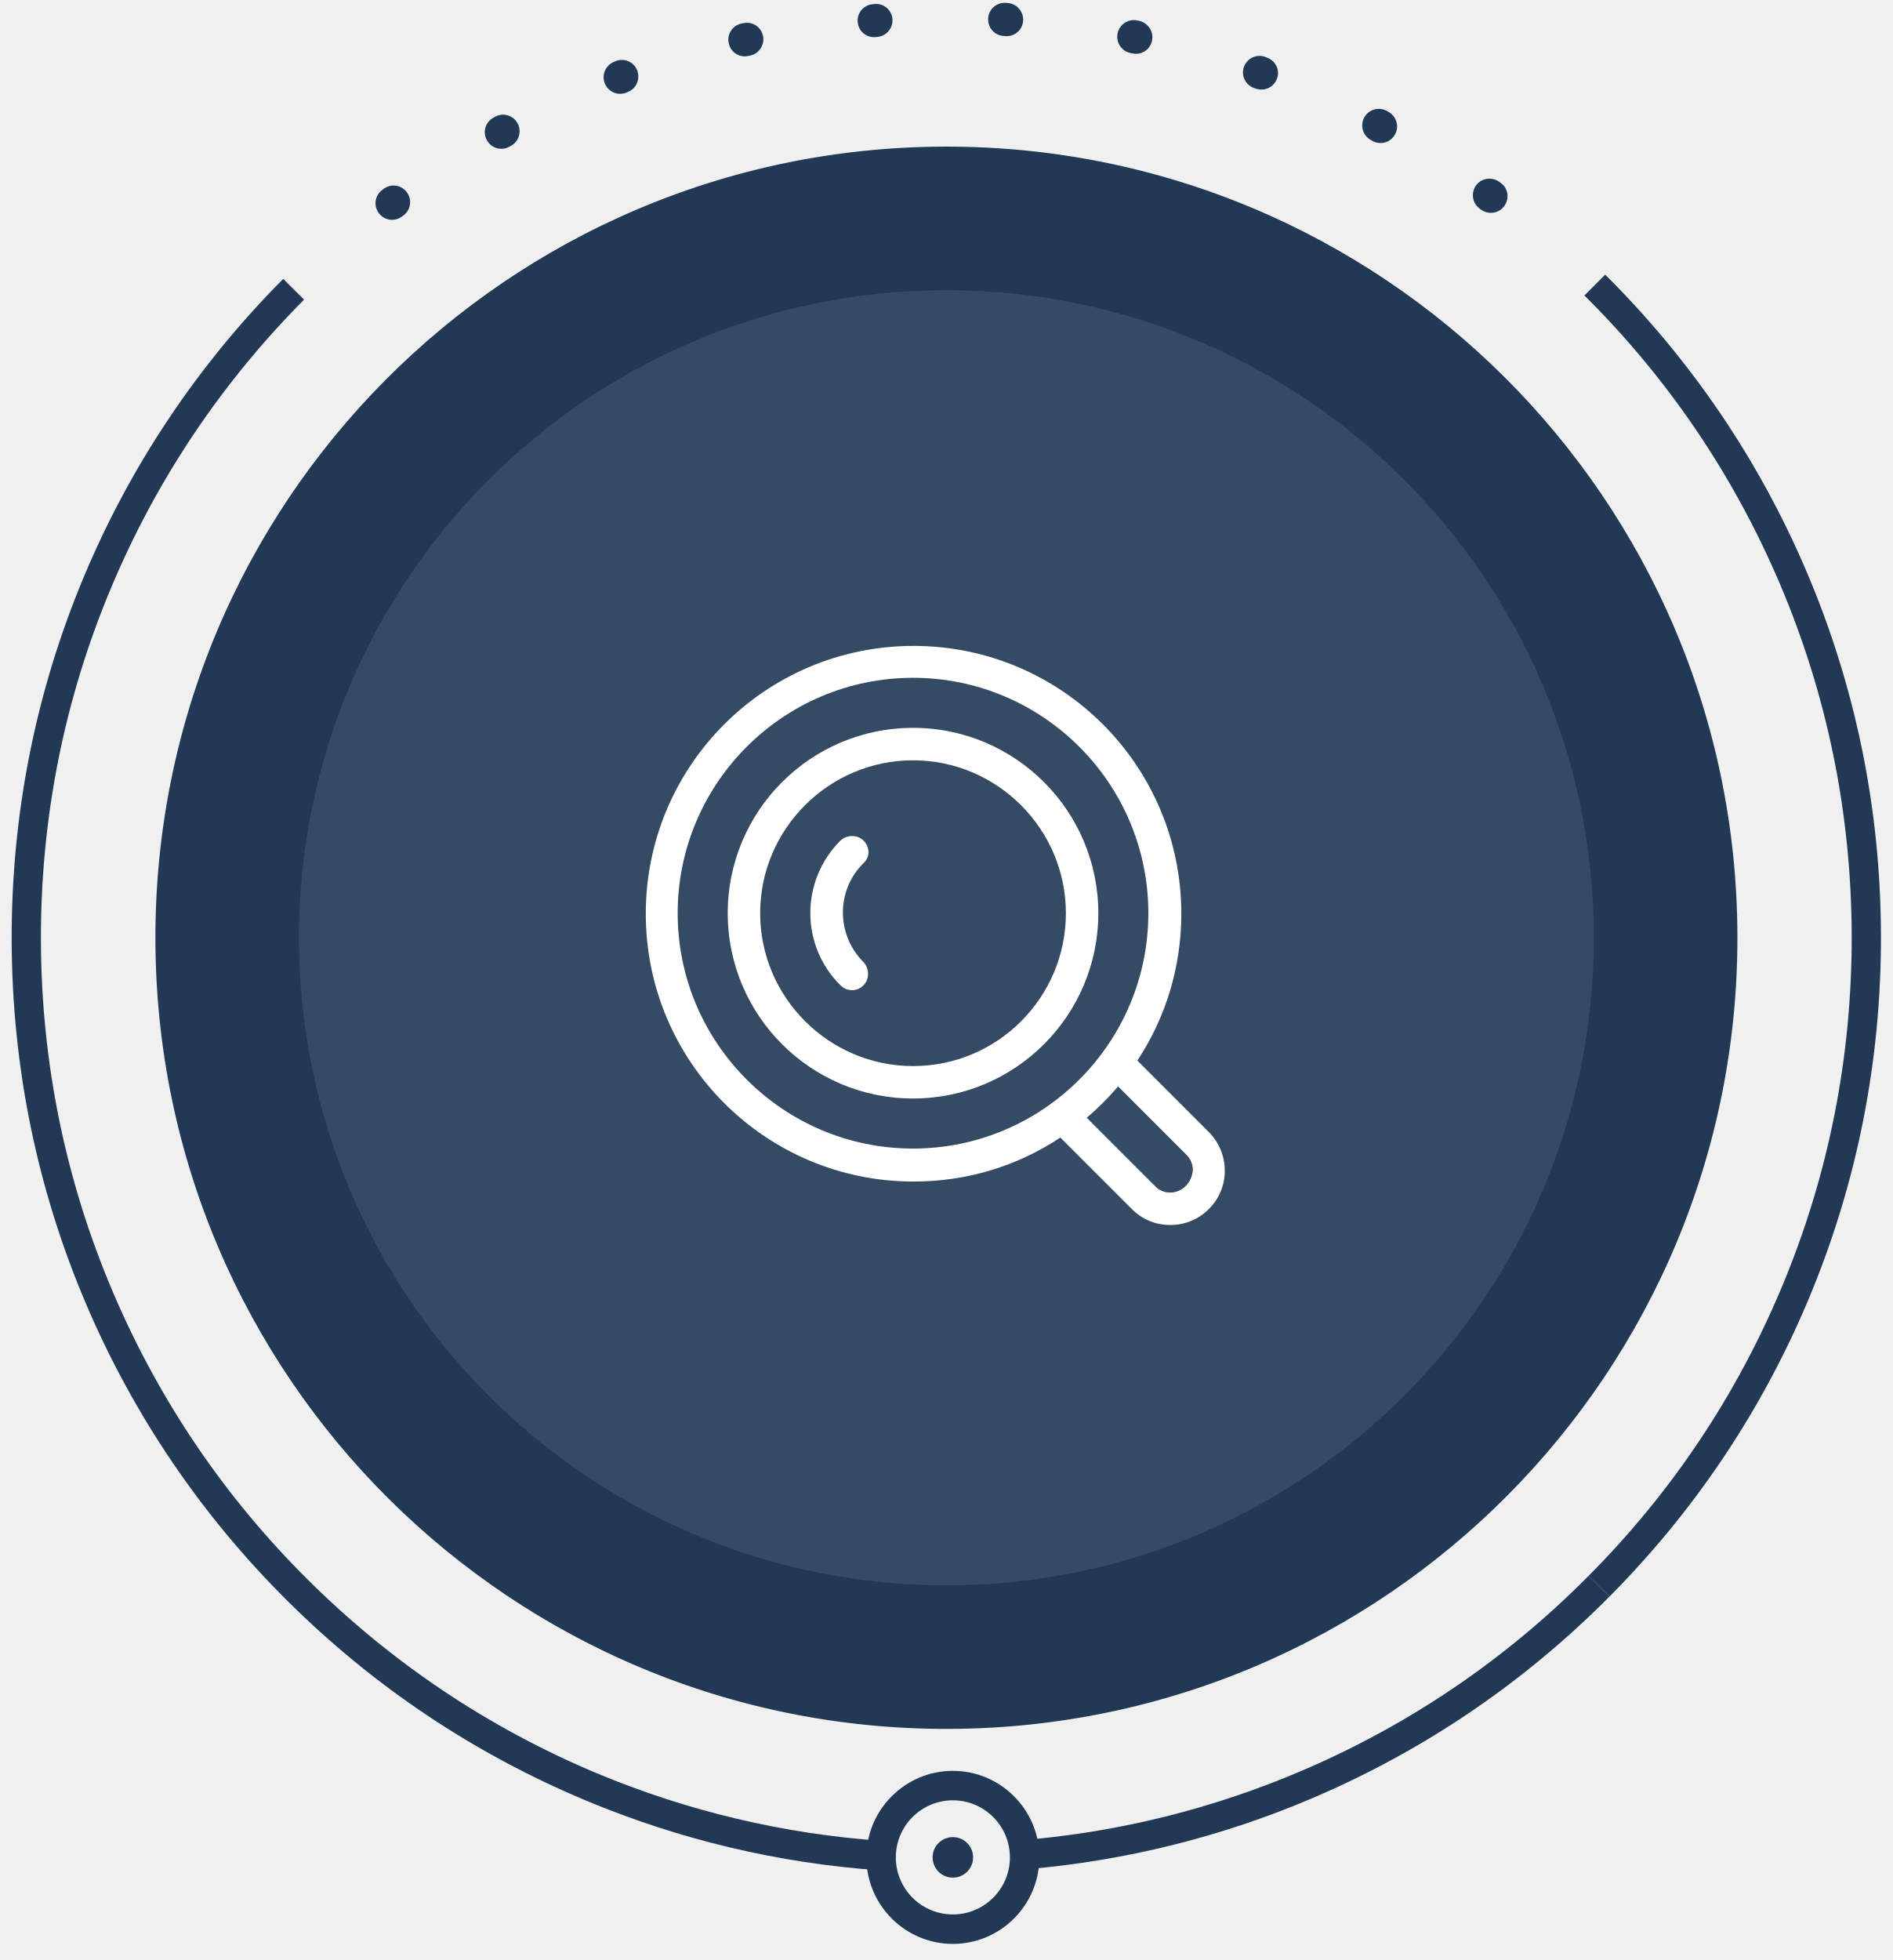
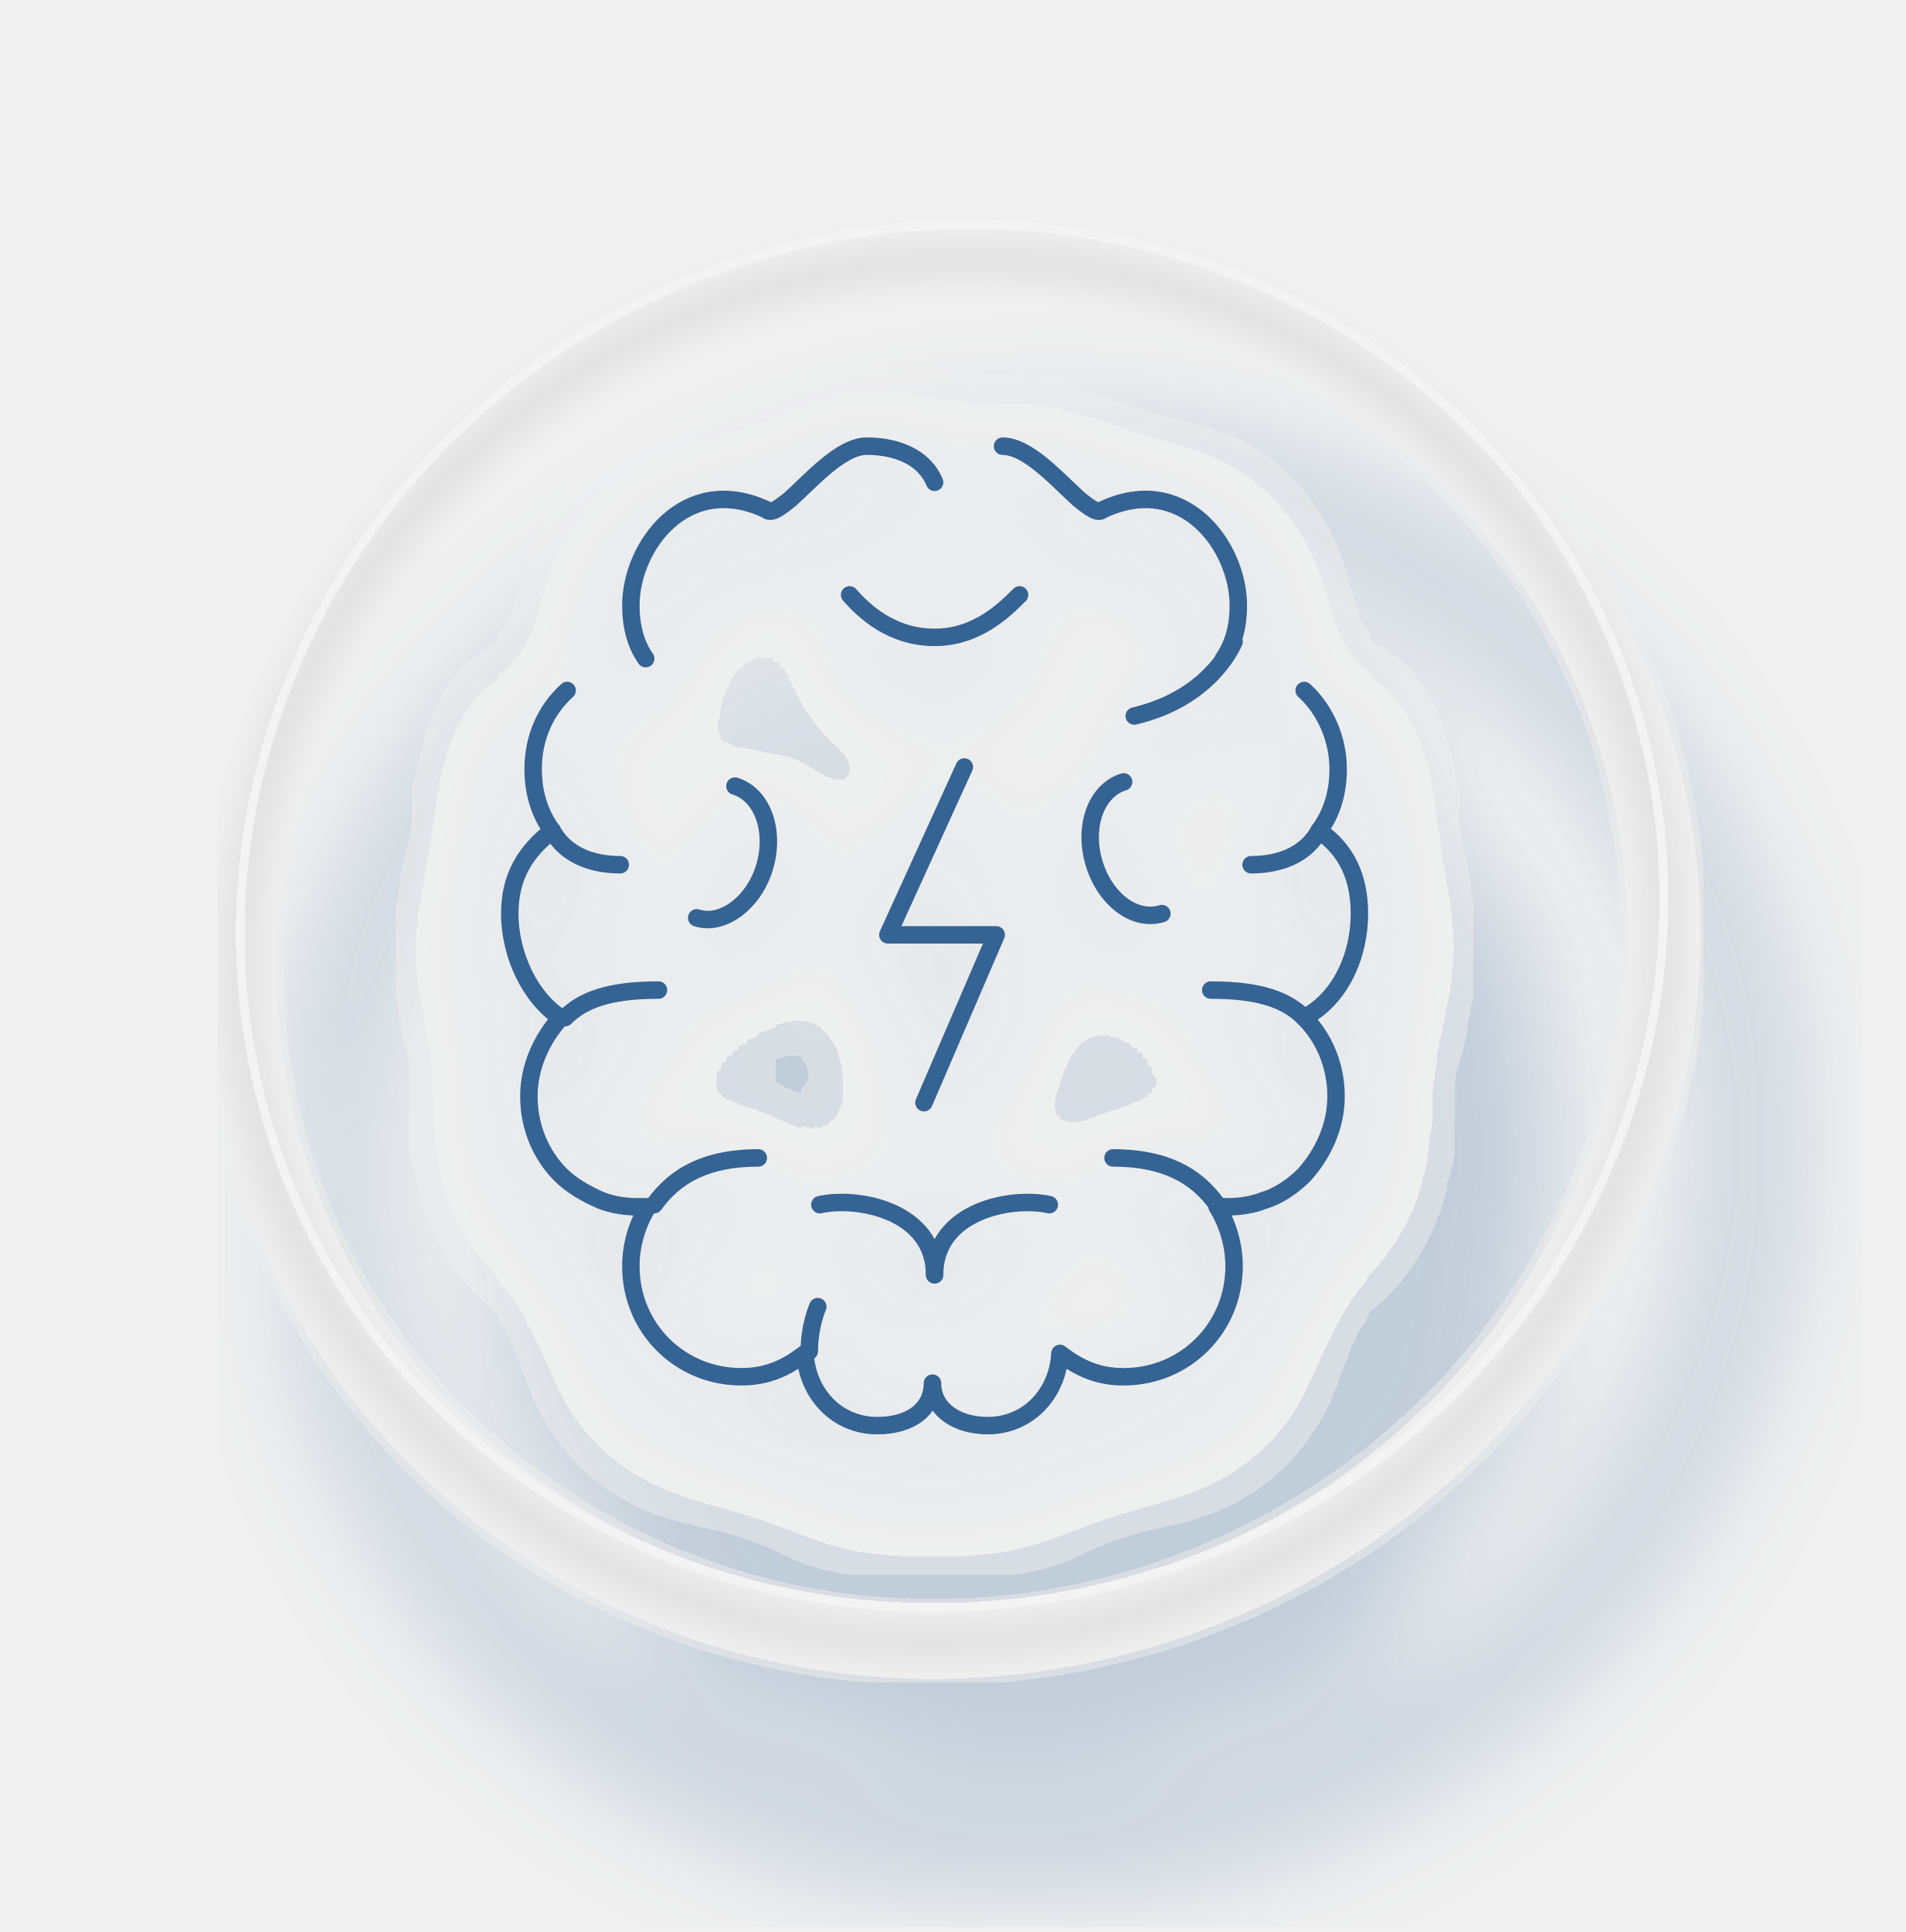
- <svg xmlns="http://www.w3.org/2000/svg" width="85" height="88" viewBox="0 0 85 88" fill="none">
-   <path d="M78.021 41.99C77.958 22.372 62.004 6.52 42.386 6.583C22.768 6.646 6.916 22.6 6.979 42.218C7.042 61.835 22.996 77.688 42.614 77.624C62.231 77.562 78.084 61.607 78.021 41.99Z" fill="#213955" />
-   <path d="M71.575 42.01C71.523 25.953 58.464 12.977 42.407 13.029C26.349 13.08 13.374 26.139 13.425 42.197C13.477 58.254 26.536 71.23 42.593 71.178C58.651 71.127 71.626 58.068 71.575 42.01Z" fill="#354A63" />
-   <path d="M72.273 71.686C68.434 75.55 63.956 78.589 58.963 80.721C54.853 82.478 50.517 83.55 46.072 83.928L45.961 82.614C50.265 82.253 54.469 81.206 58.447 79.508C63.283 77.442 67.621 74.503 71.336 70.755L72.273 71.686Z" fill="#213955" />
-   <path d="M84.467 41.969C84.485 47.63 83.395 53.13 81.222 58.319C79.122 63.325 76.112 67.823 72.273 71.686L71.336 70.755C75.059 67.016 77.971 62.66 80.005 57.81C82.113 52.787 83.17 47.461 83.153 41.973C83.135 36.486 82.044 31.167 79.904 26.157C77.838 21.32 74.899 16.983 71.151 13.267L72.082 12.33C75.946 16.169 78.985 20.647 81.117 25.64C83.324 30.815 84.449 36.308 84.467 41.969Z" fill="#213955" />
-   <path d="M67.699 8.807C67.699 8.964 67.65 9.113 67.551 9.254C67.305 9.585 66.842 9.653 66.511 9.414L66.444 9.365C66.113 9.118 66.045 8.655 66.284 8.324C66.531 7.993 66.993 7.925 67.325 8.164L67.391 8.213C67.59 8.353 67.698 8.576 67.699 8.807ZM62.738 5.674C62.739 5.79 62.714 5.914 62.648 6.03C62.451 6.394 62.005 6.528 61.641 6.331L61.567 6.29C61.202 6.092 61.069 5.646 61.258 5.282C61.455 4.918 61.901 4.784 62.265 4.973L62.339 5.014C62.596 5.154 62.737 5.41 62.738 5.674ZM57.392 3.278C57.392 3.361 57.376 3.452 57.343 3.534C57.203 3.923 56.774 4.115 56.386 3.976L56.311 3.951C55.922 3.812 55.722 3.383 55.862 3.002C56.001 2.613 56.43 2.413 56.811 2.553L56.894 2.585C57.2 2.692 57.391 2.972 57.392 3.278ZM51.75 1.668C51.75 1.718 51.742 1.767 51.734 1.825C51.653 2.23 51.257 2.488 50.851 2.398L50.769 2.382C50.364 2.301 50.106 1.905 50.187 1.5C50.269 1.094 50.665 0.837 51.07 0.918L51.153 0.934C51.508 1.016 51.749 1.321 51.75 1.668ZM45.946 0.877C45.946 0.893 45.946 0.91 45.946 0.926C45.922 1.34 45.568 1.647 45.155 1.623L45.072 1.615C44.659 1.592 44.352 1.237 44.375 0.824C44.399 0.411 44.753 0.104 45.166 0.127L45.249 0.135C45.638 0.159 45.944 0.488 45.946 0.877ZM40.078 0.912C40.079 1.301 39.783 1.624 39.394 1.658L39.312 1.667C38.898 1.701 38.542 1.388 38.516 0.983C38.482 0.57 38.795 0.214 39.2 0.188L39.282 0.179C39.695 0.145 40.052 0.458 40.078 0.863C40.078 0.871 40.078 0.896 40.078 0.912ZM34.279 1.765C34.28 2.104 34.041 2.419 33.694 2.495L33.612 2.511C33.207 2.604 32.81 2.349 32.726 1.944C32.633 1.548 32.888 1.142 33.293 1.058L33.376 1.041C33.78 0.949 34.178 1.204 34.262 1.608C34.279 1.658 34.279 1.708 34.279 1.765ZM28.664 3.436C28.665 3.734 28.484 4.024 28.187 4.132L28.113 4.165C27.725 4.307 27.303 4.118 27.153 3.73C27.011 3.342 27.2 2.92 27.588 2.77L27.662 2.737C28.05 2.595 28.472 2.784 28.622 3.172C28.647 3.263 28.664 3.354 28.664 3.436ZM23.333 5.892C23.334 6.156 23.194 6.413 22.947 6.546L22.873 6.587C22.51 6.787 22.063 6.656 21.863 6.293C21.664 5.93 21.795 5.483 22.158 5.284L22.232 5.242C22.595 5.043 23.042 5.173 23.241 5.536C23.308 5.652 23.333 5.768 23.333 5.892ZM18.418 9.073C18.418 9.296 18.32 9.519 18.122 9.669L18.056 9.718C17.726 9.967 17.263 9.903 17.014 9.573C16.765 9.243 16.83 8.78 17.16 8.531L17.226 8.481C17.555 8.232 18.018 8.297 18.267 8.627C18.367 8.759 18.417 8.916 18.418 9.073Z" fill="#213955" />
-   <path d="M39.613 82.651L39.518 83.974C34.955 83.658 30.505 82.597 26.276 80.826C21.27 78.726 16.772 75.716 12.909 71.877C9.045 68.038 6.006 63.56 3.874 58.567C1.667 53.4 0.542 47.9 0.524 42.238C0.506 36.577 1.596 31.078 3.769 25.889C5.869 20.882 8.879 16.385 12.718 12.521L13.655 13.452C9.94 17.191 7.02 21.548 4.986 26.397C2.878 31.421 1.82 36.746 1.838 42.234C1.856 47.722 2.947 53.041 5.087 58.05C7.152 62.887 10.092 67.225 13.839 70.94C17.579 74.655 21.935 77.575 26.785 79.609C30.881 81.323 35.19 82.343 39.613 82.651Z" fill="#213955" />
-   <path d="M46.674 83.38C46.681 85.521 44.943 87.27 42.802 87.277C40.662 87.284 38.912 85.546 38.906 83.405C38.899 81.265 40.637 79.515 42.777 79.508C44.918 79.501 46.667 81.24 46.674 83.38ZM40.228 83.401C40.232 84.814 41.385 85.959 42.798 85.955C44.211 85.95 45.356 84.798 45.352 83.384C45.347 81.971 44.195 80.826 42.782 80.831C41.368 80.835 40.223 81.988 40.228 83.401Z" fill="#213955" />
-   <path d="M43.698 83.39C43.7 83.894 43.296 84.3 42.792 84.302C42.288 84.303 41.882 83.9 41.88 83.395C41.878 82.891 42.282 82.485 42.786 82.483C43.29 82.482 43.697 82.885 43.698 83.39Z" fill="#213955" />
-   <path d="M41.001 32.679C36.408 32.679 32.68 36.407 32.68 41C32.68 45.593 36.408 49.321 41.001 49.321C45.593 49.321 49.322 45.593 49.322 41C49.322 36.407 45.593 32.679 41.001 32.679ZM41.001 47.864C37.223 47.864 34.136 44.778 34.136 41C34.136 37.222 37.223 34.136 41.001 34.136C44.778 34.136 47.865 37.222 47.865 41C47.865 44.778 44.803 47.864 41.001 47.864Z" fill="white" />
-   <path d="M38.778 37.741C38.506 37.469 38.037 37.469 37.74 37.741C35.938 39.543 35.938 42.457 37.74 44.235C37.889 44.383 38.062 44.457 38.259 44.457C38.457 44.457 38.629 44.383 38.778 44.235C39.049 43.963 39.049 43.494 38.778 43.198C37.543 41.963 37.543 39.963 38.778 38.753C39.074 38.481 39.074 38.037 38.778 37.741Z" fill="white" />
-   <path d="M54.284 50.827L51.074 47.617C52.333 45.716 53.049 43.444 53.049 41.025C53.049 34.383 47.667 29 41.025 29C34.383 29 29 34.383 29 41.025C29 47.667 34.383 53.049 41.025 53.049C43.469 53.049 45.716 52.333 47.617 51.074L50.827 54.284C51.296 54.753 51.889 55 52.556 55C53.197 55 53.815 54.753 54.284 54.284C54.753 53.815 55 53.222 55 52.556C55 51.889 54.728 51.272 54.284 50.827ZM30.432 41C30.432 35.173 35.173 30.432 41 30.432C46.827 30.432 51.568 35.173 51.568 41C51.568 46.827 46.827 51.568 41 51.568C35.173 51.568 30.432 46.827 30.432 41ZM53.247 53.247C53.049 53.444 52.803 53.543 52.556 53.543C52.284 53.543 52.037 53.444 51.864 53.247L48.803 50.185C49.296 49.765 49.765 49.296 50.21 48.778L53.272 51.84C53.469 52.037 53.568 52.284 53.568 52.531C53.543 52.803 53.444 53.049 53.247 53.247Z" fill="white" />
+ <svg xmlns="http://www.w3.org/2000/svg" width="218" height="221" viewBox="0 0 218 221" fill="none">
+   <g filter="url(#filter0_d_226_66)">
+     <g filter="url(#filter1_d_226_66)">
+       <path d="M74.435 177.254C33.698 159.771 16.12 113.15 35.174 73.123C54.227 33.096 102.696 14.822 143.433 32.305C184.17 49.788 201.748 96.409 182.695 136.436C163.641 176.462 115.172 194.737 74.435 177.254Z" stroke="white" stroke-opacity="0.17" shape-rendering="crispEdges" />
+     </g>
+     <g filter="url(#filter2_d_226_66)">
+       <path d="M106.936 55.169C105.721 52.252 102.561 51.037 99.159 51.037C96.242 51.037 92.84 54.926 90.409 57.113C89.194 58.085 88.222 58.814 87.736 58.328C78.501 53.953 72.182 62.46 72.182 69.265C72.182 71.452 72.668 73.639 73.883 75.341" stroke="#356394" stroke-width="2" stroke-miterlimit="10" stroke-linecap="round" stroke-linejoin="round" />
+       <path d="M63.19 95.027C64.648 97.701 67.564 98.916 70.967 98.916" stroke="#356394" stroke-width="2" stroke-miterlimit="10" stroke-linecap="round" stroke-linejoin="round" />
+       <path d="M92.597 154.571C92.597 151.654 93.569 149.467 93.569 149.467" stroke="#356394" stroke-width="2" stroke-miterlimit="10" stroke-linecap="round" stroke-linejoin="round" />
+       <path d="M74.855 137.8C77.285 134.397 80.931 132.453 86.764 132.453" stroke="#356394" stroke-width="2" stroke-miterlimit="10" stroke-linecap="round" stroke-linejoin="round" />
+       <path d="M84.091 89.922C87.25 90.894 88.708 95.026 87.493 99.157C86.278 103.289 82.632 105.962 79.716 104.99" stroke="#356394" stroke-width="2" stroke-miterlimit="10" stroke-linecap="round" stroke-linejoin="round" />
+       <path d="M64.647 116.413C66.592 114.469 69.508 113.254 75.341 113.254" stroke="#356394" stroke-width="2" stroke-miterlimit="10" stroke-linecap="round" stroke-linejoin="round" />
+       <path d="M93.811 137.801C98.186 136.828 106.935 138.53 106.935 145.821" stroke="#356394" stroke-width="2" stroke-miterlimit="10" stroke-linecap="round" stroke-linejoin="round" />
+       <path d="M149.224 78.986C151.654 81.174 153.112 84.576 153.112 87.979C153.112 90.652 152.383 93.082 150.925 95.027C154.084 97.214 155.543 100.373 155.543 104.505C155.543 109.366 153.355 114.226 149.224 116.414C151.411 118.601 152.869 121.761 152.869 125.406C152.869 128.809 151.411 131.968 149.224 134.398C148.009 135.614 146.307 136.829 144.606 137.315C143.391 137.801 141.933 138.044 140.475 138.044C139.988 138.044 139.502 138.044 139.259 138.044C140.475 139.988 141.204 142.419 141.204 144.849C141.204 151.897 135.614 157.487 128.566 157.487C125.649 157.487 123.462 156.515 121.275 154.813C121.032 159.431 117.629 163.077 113.012 163.077C109.366 163.077 106.693 161.132 106.693 158.216C106.693 161.132 104.262 163.077 100.374 163.077C95.756 163.077 92.353 159.431 92.111 154.813C89.923 156.515 87.736 157.487 84.819 157.487C77.771 157.487 72.182 151.897 72.182 144.849C72.182 142.419 72.911 139.988 74.126 138.044C73.64 138.044 73.397 138.044 72.911 138.044C71.453 138.044 69.994 137.801 68.779 137.315C67.078 136.586 65.377 135.614 64.161 134.398C61.974 132.211 60.516 129.052 60.516 125.406C60.516 122.004 61.974 118.844 64.161 116.414C60.759 114.226 58.329 109.366 58.329 104.505C58.329 100.373 60.03 97.457 63.189 95.027C61.731 93.082 61.002 90.652 61.002 87.979C61.002 84.333 62.46 81.174 64.891 78.986" stroke="#356394" stroke-width="2" stroke-miterlimit="10" stroke-linecap="round" stroke-linejoin="round" />
+       <path d="M150.925 95.027C149.467 97.701 146.55 98.916 143.148 98.916" stroke="#356394" stroke-width="2" stroke-miterlimit="10" stroke-linecap="round" stroke-linejoin="round" />
+       <path d="M139.259 137.8C136.829 134.397 133.183 132.453 127.351 132.453" stroke="#356394" stroke-width="2" stroke-miterlimit="10" stroke-linecap="round" stroke-linejoin="round" />
+       <path d="M149.224 116.413C147.28 114.469 144.363 113.254 138.53 113.254" stroke="#356394" stroke-width="2" stroke-miterlimit="10" stroke-linecap="round" stroke-linejoin="round" />
+       <path d="M120.059 137.801C115.685 136.828 106.936 138.53 106.936 145.821" stroke="#356394" stroke-width="2" stroke-miterlimit="10" stroke-linecap="round" stroke-linejoin="round" />
+       <path d="M114.713 51.037C117.629 51.037 121.032 54.926 123.462 57.113C124.677 58.085 125.649 58.814 126.136 58.328C135.371 53.953 141.69 62.46 141.69 69.265C141.69 71.452 141.204 73.639 139.989 75.341" stroke="#356394" stroke-width="2" stroke-miterlimit="10" stroke-linecap="round" stroke-linejoin="round" />
+       <path d="M141.203 73.397C140.231 75.584 137.072 80.201 129.781 81.903" stroke="#356394" stroke-width="2" stroke-miterlimit="10" stroke-linecap="round" stroke-linejoin="round" />
+       <path d="M128.566 89.438C125.406 90.41 123.948 94.541 125.163 98.673C126.378 102.804 129.781 105.478 132.94 104.506" stroke="#356394" stroke-width="2" stroke-miterlimit="10" stroke-linecap="round" stroke-linejoin="round" />
+       <path d="M97.214 68.049C98.916 69.993 102.075 72.909 106.936 72.909C111.796 72.909 114.956 69.75 116.657 68.049" stroke="#356394" stroke-width="2" stroke-miterlimit="10" stroke-linecap="round" stroke-linejoin="round" />
+       <path d="M110.338 87.736L101.589 106.936H113.984L105.72 126.136" stroke="#356394" stroke-width="2" stroke-miterlimit="10" stroke-linecap="round" stroke-linejoin="round" />
+     </g>
+   </g>
+   <defs>
+     <filter id="filter0_d_226_66" x="24.977" y="25.18" width="187.913" height="195.199" filterUnits="userSpaceOnUse" color-interpolation-filters="sRGB">
+       <feFlood flood-opacity="0" result="BackgroundImageFix" />
+       <feColorMatrix in="SourceAlpha" type="matrix" values="0 0 0 0 0 0 0 0 0 0 0 0 0 0 0 0 0 0 127 0" result="hardAlpha" />
+       <feOffset dx="10" dy="24" />
+       <feGaussianBlur stdDeviation="6" />
+       <feComposite in2="hardAlpha" operator="out" />
+       <feColorMatrix type="matrix" values="0 0 0 0 0.208 0 0 0 0 0.388 0 0 0 0 0.58 0 0 0 0.25 0" />
+       <feBlend mode="normal" in2="BackgroundImageFix" result="effect1_dropShadow_226_66" />
+       <feBlend mode="normal" in="SourceGraphic" in2="effect1_dropShadow_226_66" result="shape" />
+     </filter>
+     <filter id="filter1_d_226_66" x="22.977" y="25.18" width="171.913" height="167.199" filterUnits="userSpaceOnUse" color-interpolation-filters="sRGB">
+       <feFlood flood-opacity="0" result="BackgroundImageFix" />
+       <feColorMatrix in="SourceAlpha" type="matrix" values="0 0 0 0 0 0 0 0 0 0 0 0 0 0 0 0 0 0 127 0" result="hardAlpha" />
+       <feOffset dy="4" />
+       <feGaussianBlur stdDeviation="2" />
+       <feComposite in2="hardAlpha" operator="out" />
+       <feColorMatrix type="matrix" values="0 0 0 0 0 0 0 0 0 0 0 0 0 0 0 0 0 0 0.25 0" />
+       <feBlend mode="normal" in2="BackgroundImageFix" result="effect1_dropShadow_226_66" />
+       <feBlend mode="normal" in="SourceGraphic" in2="effect1_dropShadow_226_66" result="shape" />
+     </filter>
+     <filter id="filter2_d_226_66" x="45.329" y="42.037" width="123.214" height="138.039" filterUnits="userSpaceOnUse" color-interpolation-filters="sRGB">
+       <feFlood flood-opacity="0" result="BackgroundImageFix" />
+       <feColorMatrix in="SourceAlpha" type="matrix" values="0 0 0 0 0 0 0 0 0 0 0 0 0 0 0 0 0 0 127 0" result="hardAlpha" />
+       <feOffset dy="4" />
+       <feGaussianBlur stdDeviation="6" />
+       <feComposite in2="hardAlpha" operator="out" />
+       <feColorMatrix type="matrix" values="0 0 0 0 0.208 0 0 0 0 0.388 0 0 0 0 0.58 0 0 0 0.25 0" />
+       <feBlend mode="normal" in2="BackgroundImageFix" result="effect1_dropShadow_226_66" />
+       <feBlend mode="normal" in="SourceGraphic" in2="effect1_dropShadow_226_66" result="shape" />
+     </filter>
+   </defs>
</svg>
